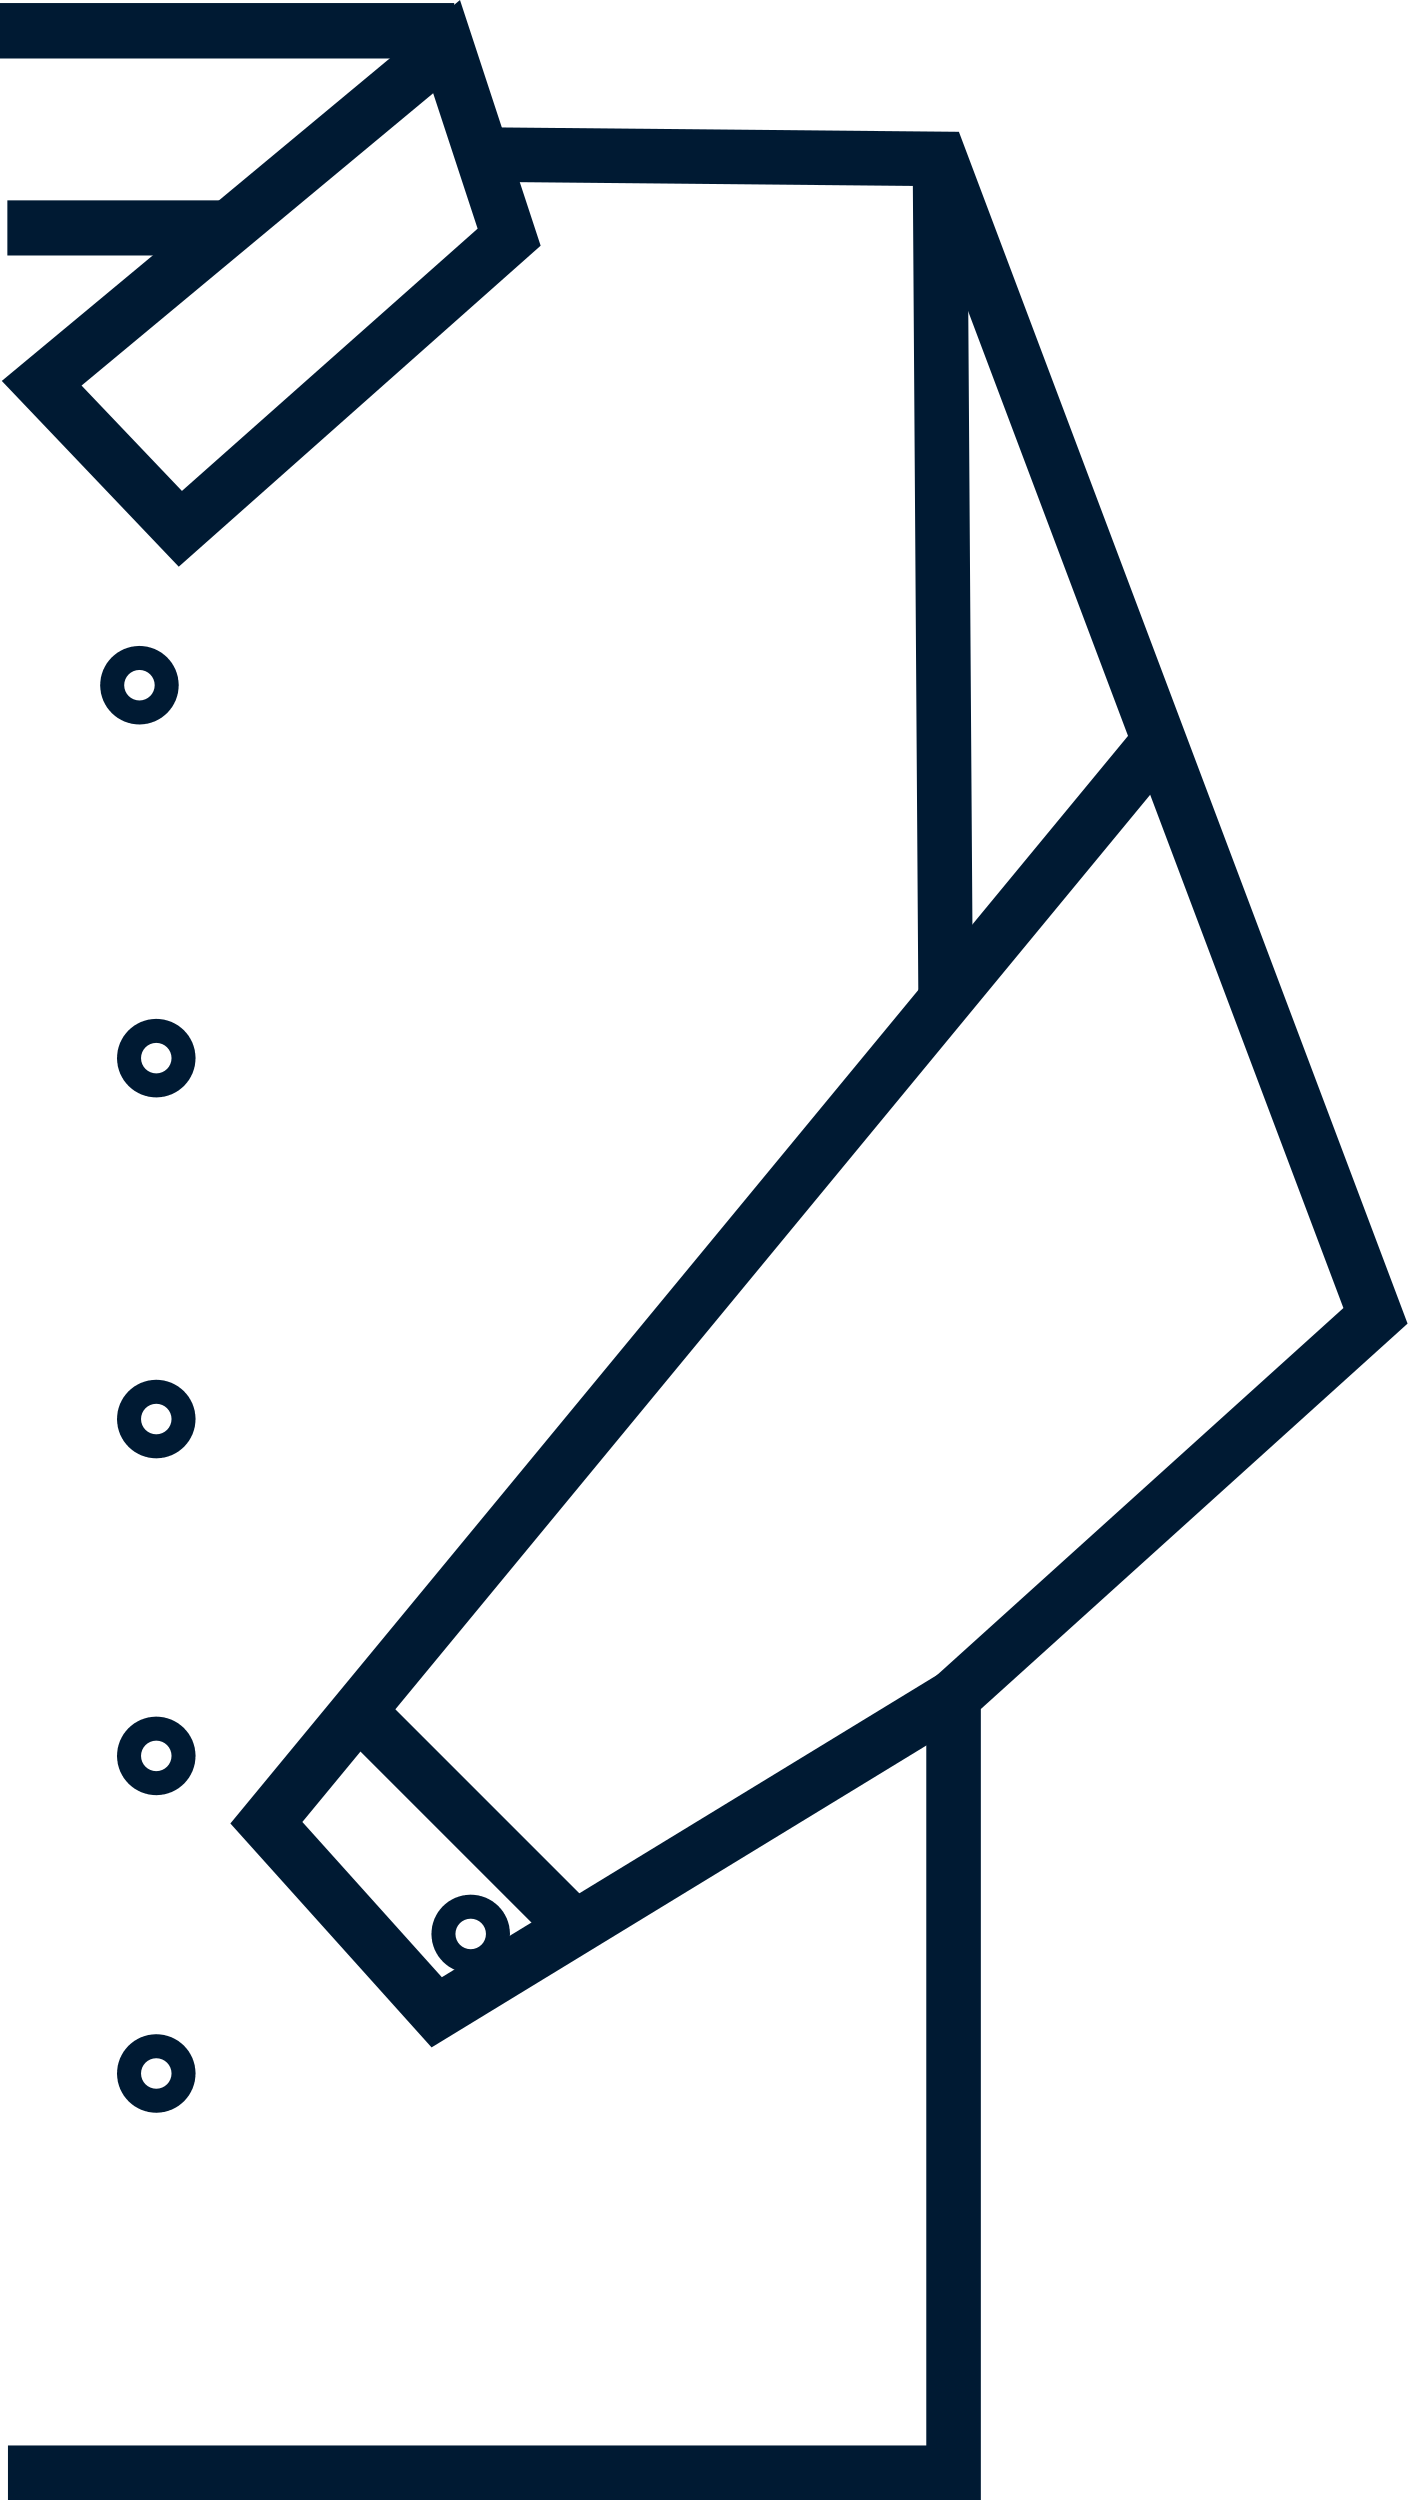
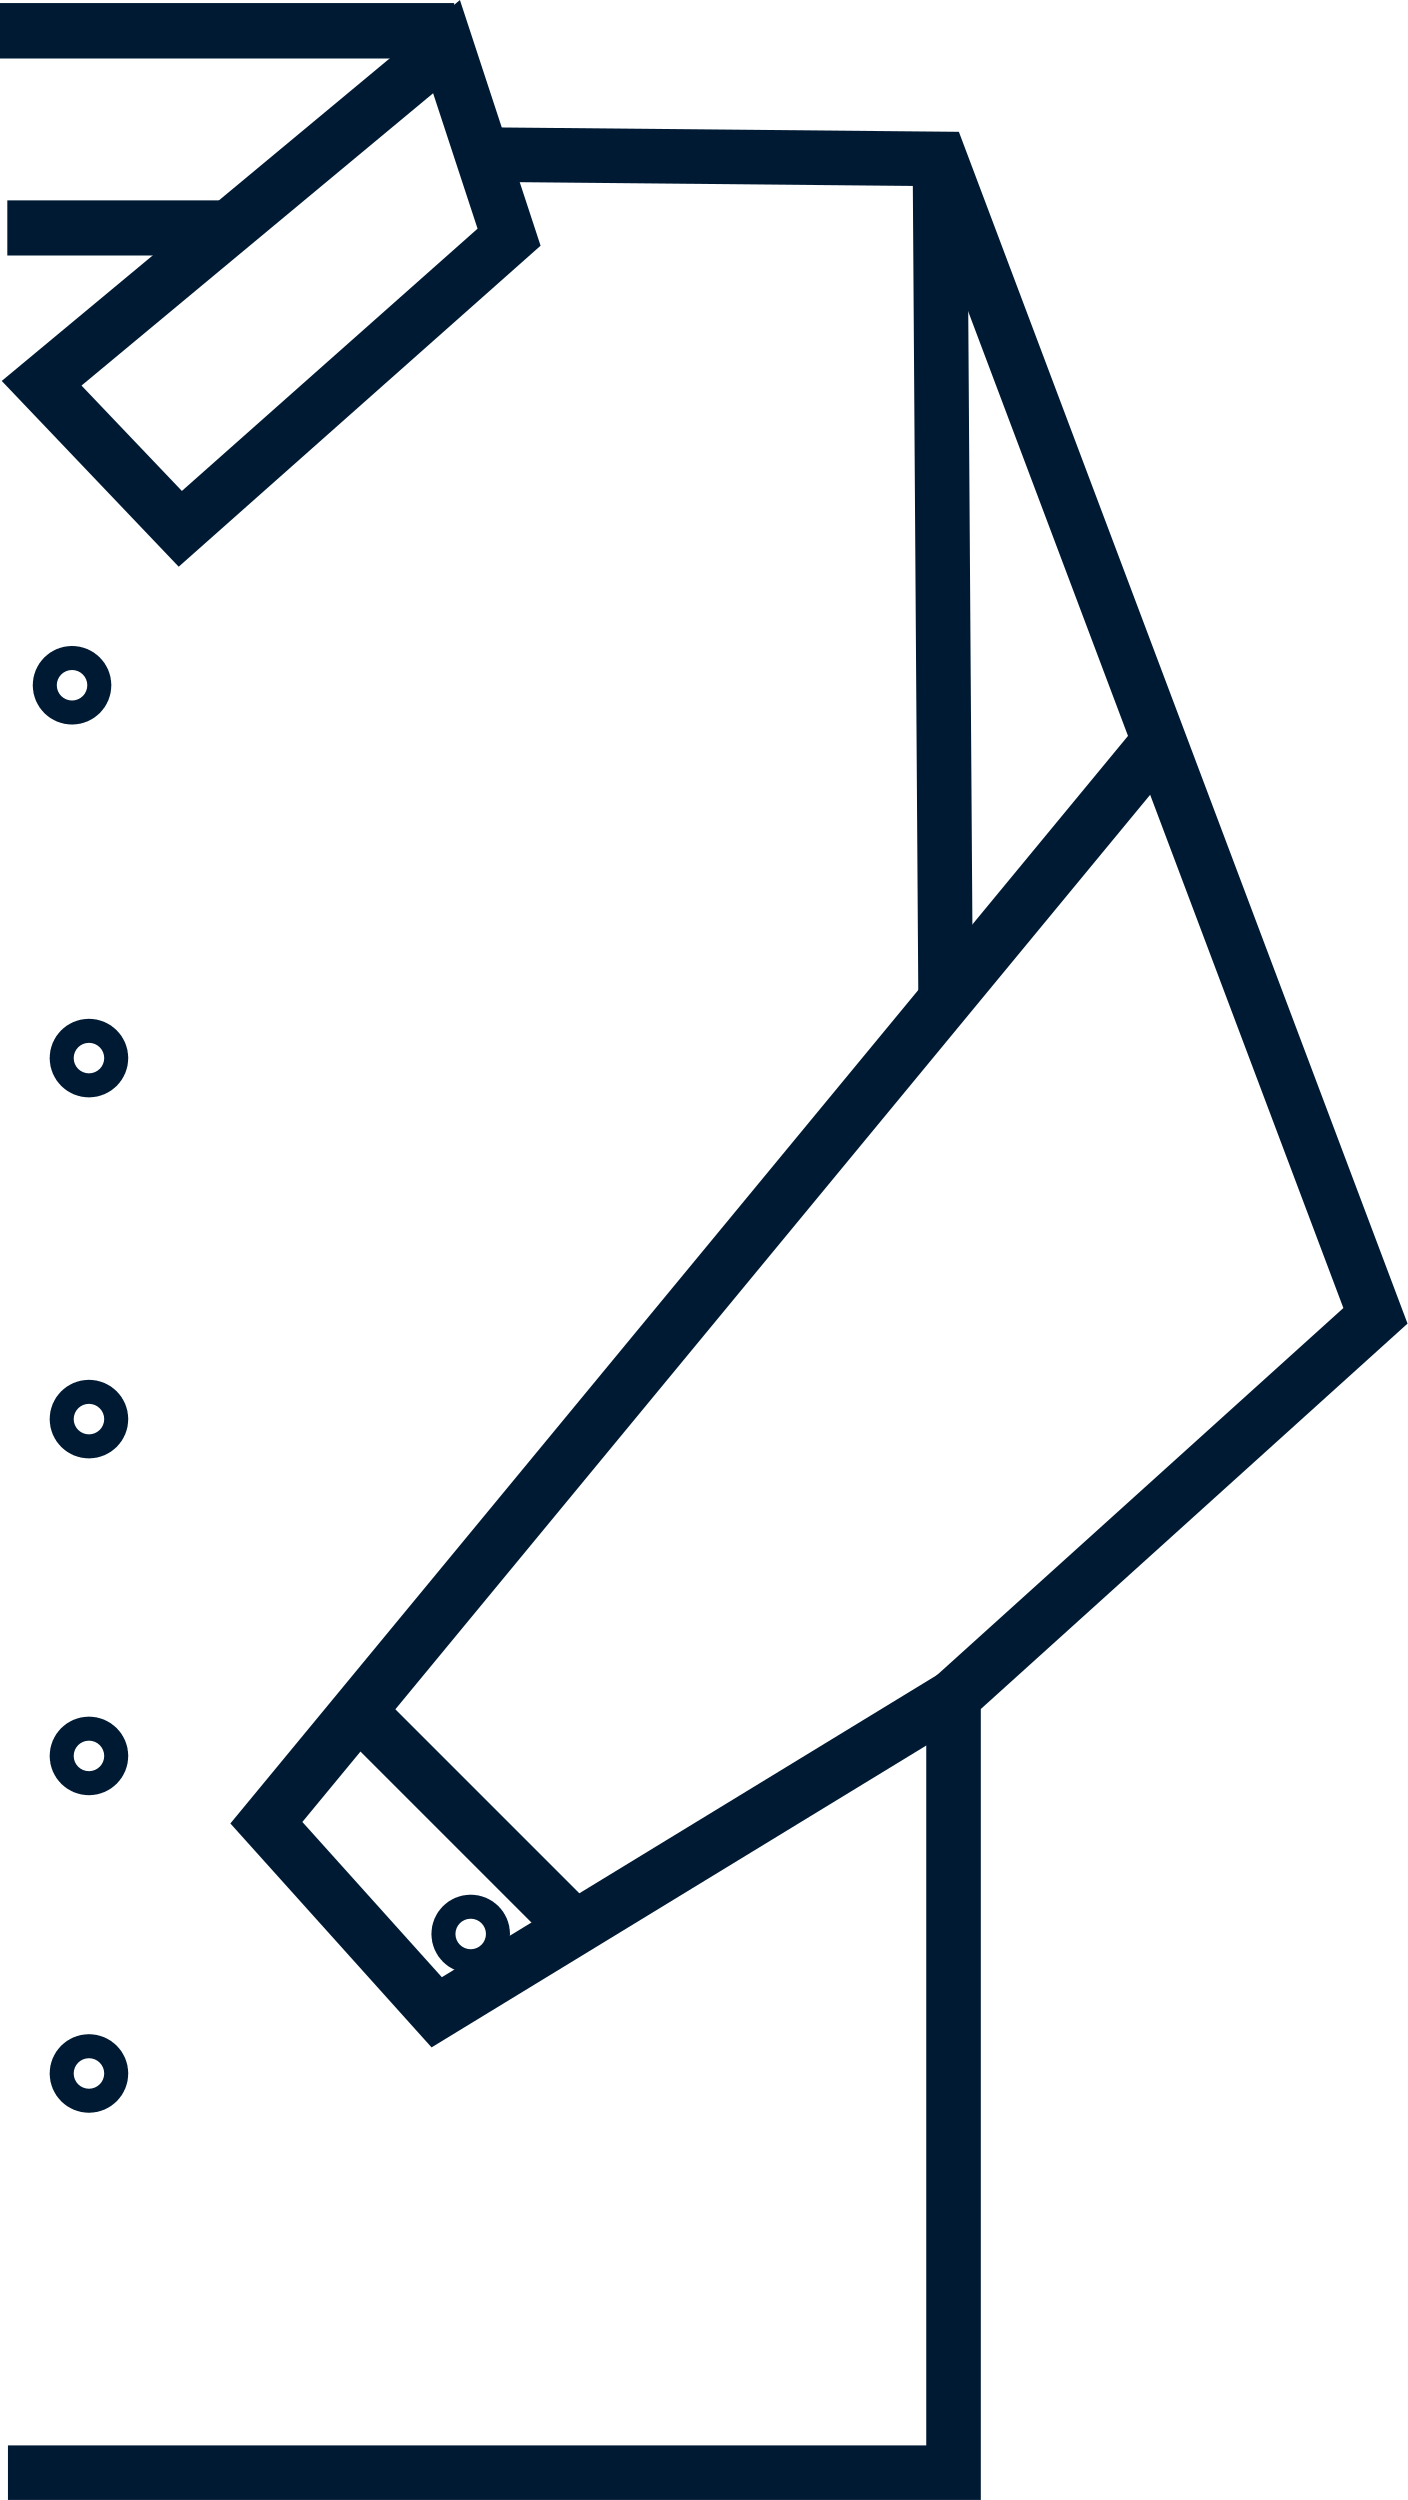
- <svg xmlns="http://www.w3.org/2000/svg" width="77.393mm" height="137.458mm" viewBox="0 0 77.393 137.458" version="1.1" id="svg8">
-   <defs id="defs2" />
-   <g id="layer1" transform="translate(-97.6794,-65.25285)">
-     <path style="fill:none;stroke:#001a33;stroke-width:3;stroke-linecap:butt;stroke-linejoin:miter;stroke-miterlimit:4;stroke-dasharray:none;stroke-opacity:1" d="m 123.891,73.748 25.47,0.242 23.947,63.61 -23.199,20.954 V 201.211 H 98.117" id="path7434" />
-     <path style="fill:none;stroke:#001a33;stroke-width:3;stroke-linecap:butt;stroke-linejoin:miter;stroke-miterlimit:4;stroke-dasharray:none;stroke-opacity:1" d="M 149.671,119.827 149.361,73.99" id="path7438" />
-     <path id="path7440" d="m 161.27,106.17 -48.945,59.302 9.365,10.424 28.419,-17.341" style="fill:none;stroke:#001a33;stroke-width:3;stroke-linecap:butt;stroke-linejoin:miter;stroke-miterlimit:4;stroke-dasharray:none;stroke-opacity:1" />
-     <path style="fill:none;fill-opacity:1;stroke:#001a33;stroke-width:3;stroke-miterlimit:4;stroke-dasharray:none;stroke-opacity:1" d="m 122.233,67.816 3.44,10.477 -18.078,16.036 -7.625,-8.004 z" id="path9180" />
-     <path style="fill:none;fill-opacity:1;stroke:#001a33;stroke-width:3.032;stroke-miterlimit:4;stroke-dasharray:none;stroke-opacity:1" d="M 110.553,77.785 H 98.084" id="path9184" />
-     <path style="fill:none;fill-opacity:1;stroke:#001a33;stroke-width:3.049;stroke-miterlimit:4;stroke-dasharray:none;stroke-opacity:1" d="M 122.654,66.945 H 97.679" id="path9186" />
-     <circle style="fill:none;fill-opacity:1;stroke:#001a33;stroke-width:3;stroke-miterlimit:4;stroke-dasharray:none;stroke-opacity:1" id="path9222" cx="105.346" cy="102.928" r="0.661" />
-     <circle style="fill:none;fill-opacity:1;stroke:#001a33;stroke-width:3;stroke-miterlimit:4;stroke-dasharray:none;stroke-opacity:1" id="path9222-6" cx="106.272" cy="161.798" r="0.661" />
-     <circle style="fill:none;fill-opacity:1;stroke:#001a33;stroke-width:3;stroke-miterlimit:4;stroke-dasharray:none;stroke-opacity:1" id="path9222-2" cx="106.272" cy="143.277" r="0.661" />
-     <circle style="fill:none;fill-opacity:1;stroke:#001a33;stroke-width:3;stroke-miterlimit:4;stroke-dasharray:none;stroke-opacity:1" id="path9222-4" cx="106.272" cy="123.433" r="0.661" />
-     <circle style="fill:none;fill-opacity:1;stroke:#001a33;stroke-width:3;stroke-miterlimit:4;stroke-dasharray:none;stroke-opacity:1" id="path9222-41" cx="106.272" cy="179.26" r="0.661" />
-     <path style="fill:none;fill-opacity:1;stroke:#001a33;stroke-width:3;stroke-miterlimit:4;stroke-dasharray:none;stroke-opacity:1" d="m 117.74,159.681 c 10.98,10.98 10.98,10.98 10.98,10.98" id="path9879" />
-     <circle style="fill:none;fill-opacity:1;stroke:#001a33;stroke-width:3;stroke-miterlimit:4;stroke-dasharray:none;stroke-opacity:1" id="path9222-2-3" cx="123.56" cy="171.588" r="0.661" />
+ <svg xmlns="http://www.w3.org/2000/svg" width="77.393mm" height="137.46mm" version="1.1" viewBox="0 0 77.393 137.458">
+   <g transform="translate(-97.679 -65.253)" fill="none" stroke="#001a33">
+     <g stroke-width="3">
+       <path d="m123.89 73.748 25.47 0.242 23.947 63.61-23.199 20.954v42.656h-51.992" />
+       <path d="m149.67 119.83-0.31-45.837" />
+       <path d="m161.27 106.17-48.945 59.302 9.365 10.424 28.419-17.341" />
+     </g>
+     <path d="m122.23 67.816 3.44 10.477-18.078 16.036-7.625-8.004z" stroke-width="3" />
+     <path d="m110.55 77.785h-12.469" stroke-width="3.032" />
+     <path d="m122.65 66.945h-24.975" stroke-width="3.049" />
+     <g stroke-width="3">
+       <circle cx="101.64" cy="102.93" r=".661" />
+       <circle cx="102.57" cy="161.8" r=".661" />
+       <circle cx="102.57" cy="143.28" r=".661" />
+       <circle cx="102.57" cy="123.43" r=".661" />
+       <circle cx="102.57" cy="179.26" r=".661" />
+       <path d="m117.74 159.68l10.98 10.98" />
+       <circle cx="123.56" cy="171.59" r=".661" />
+     </g>
  </g>
</svg>
